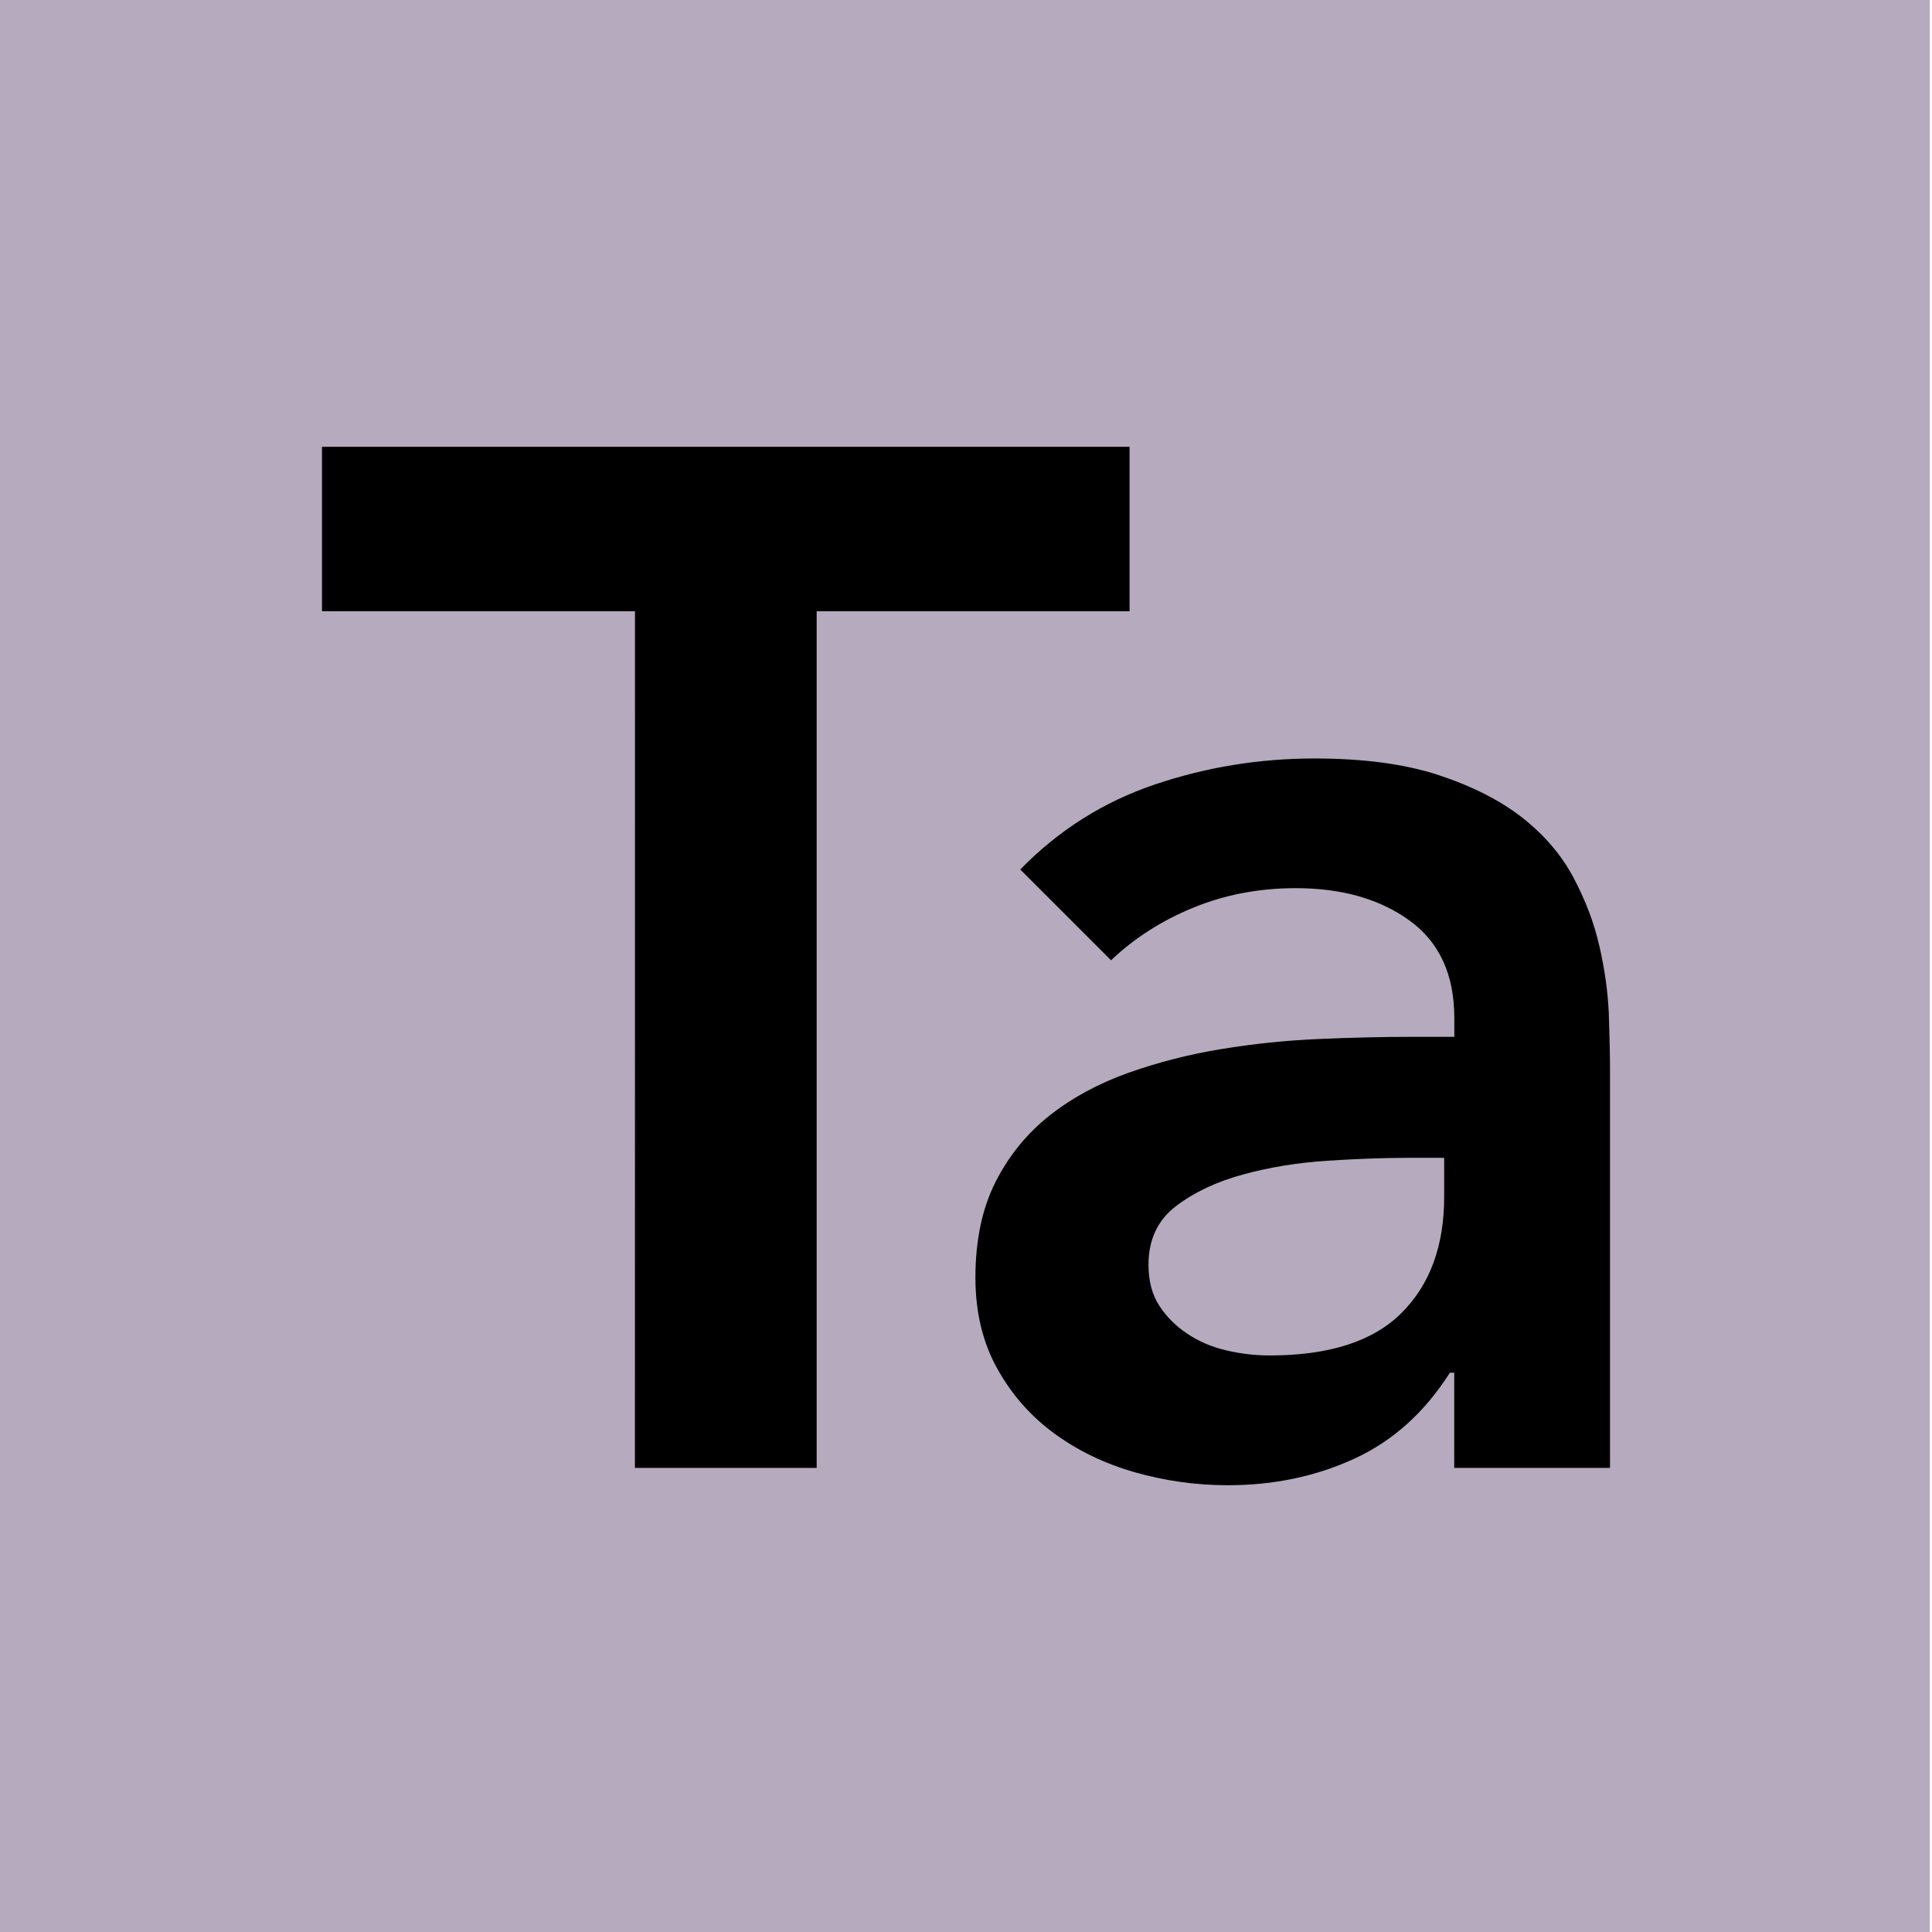
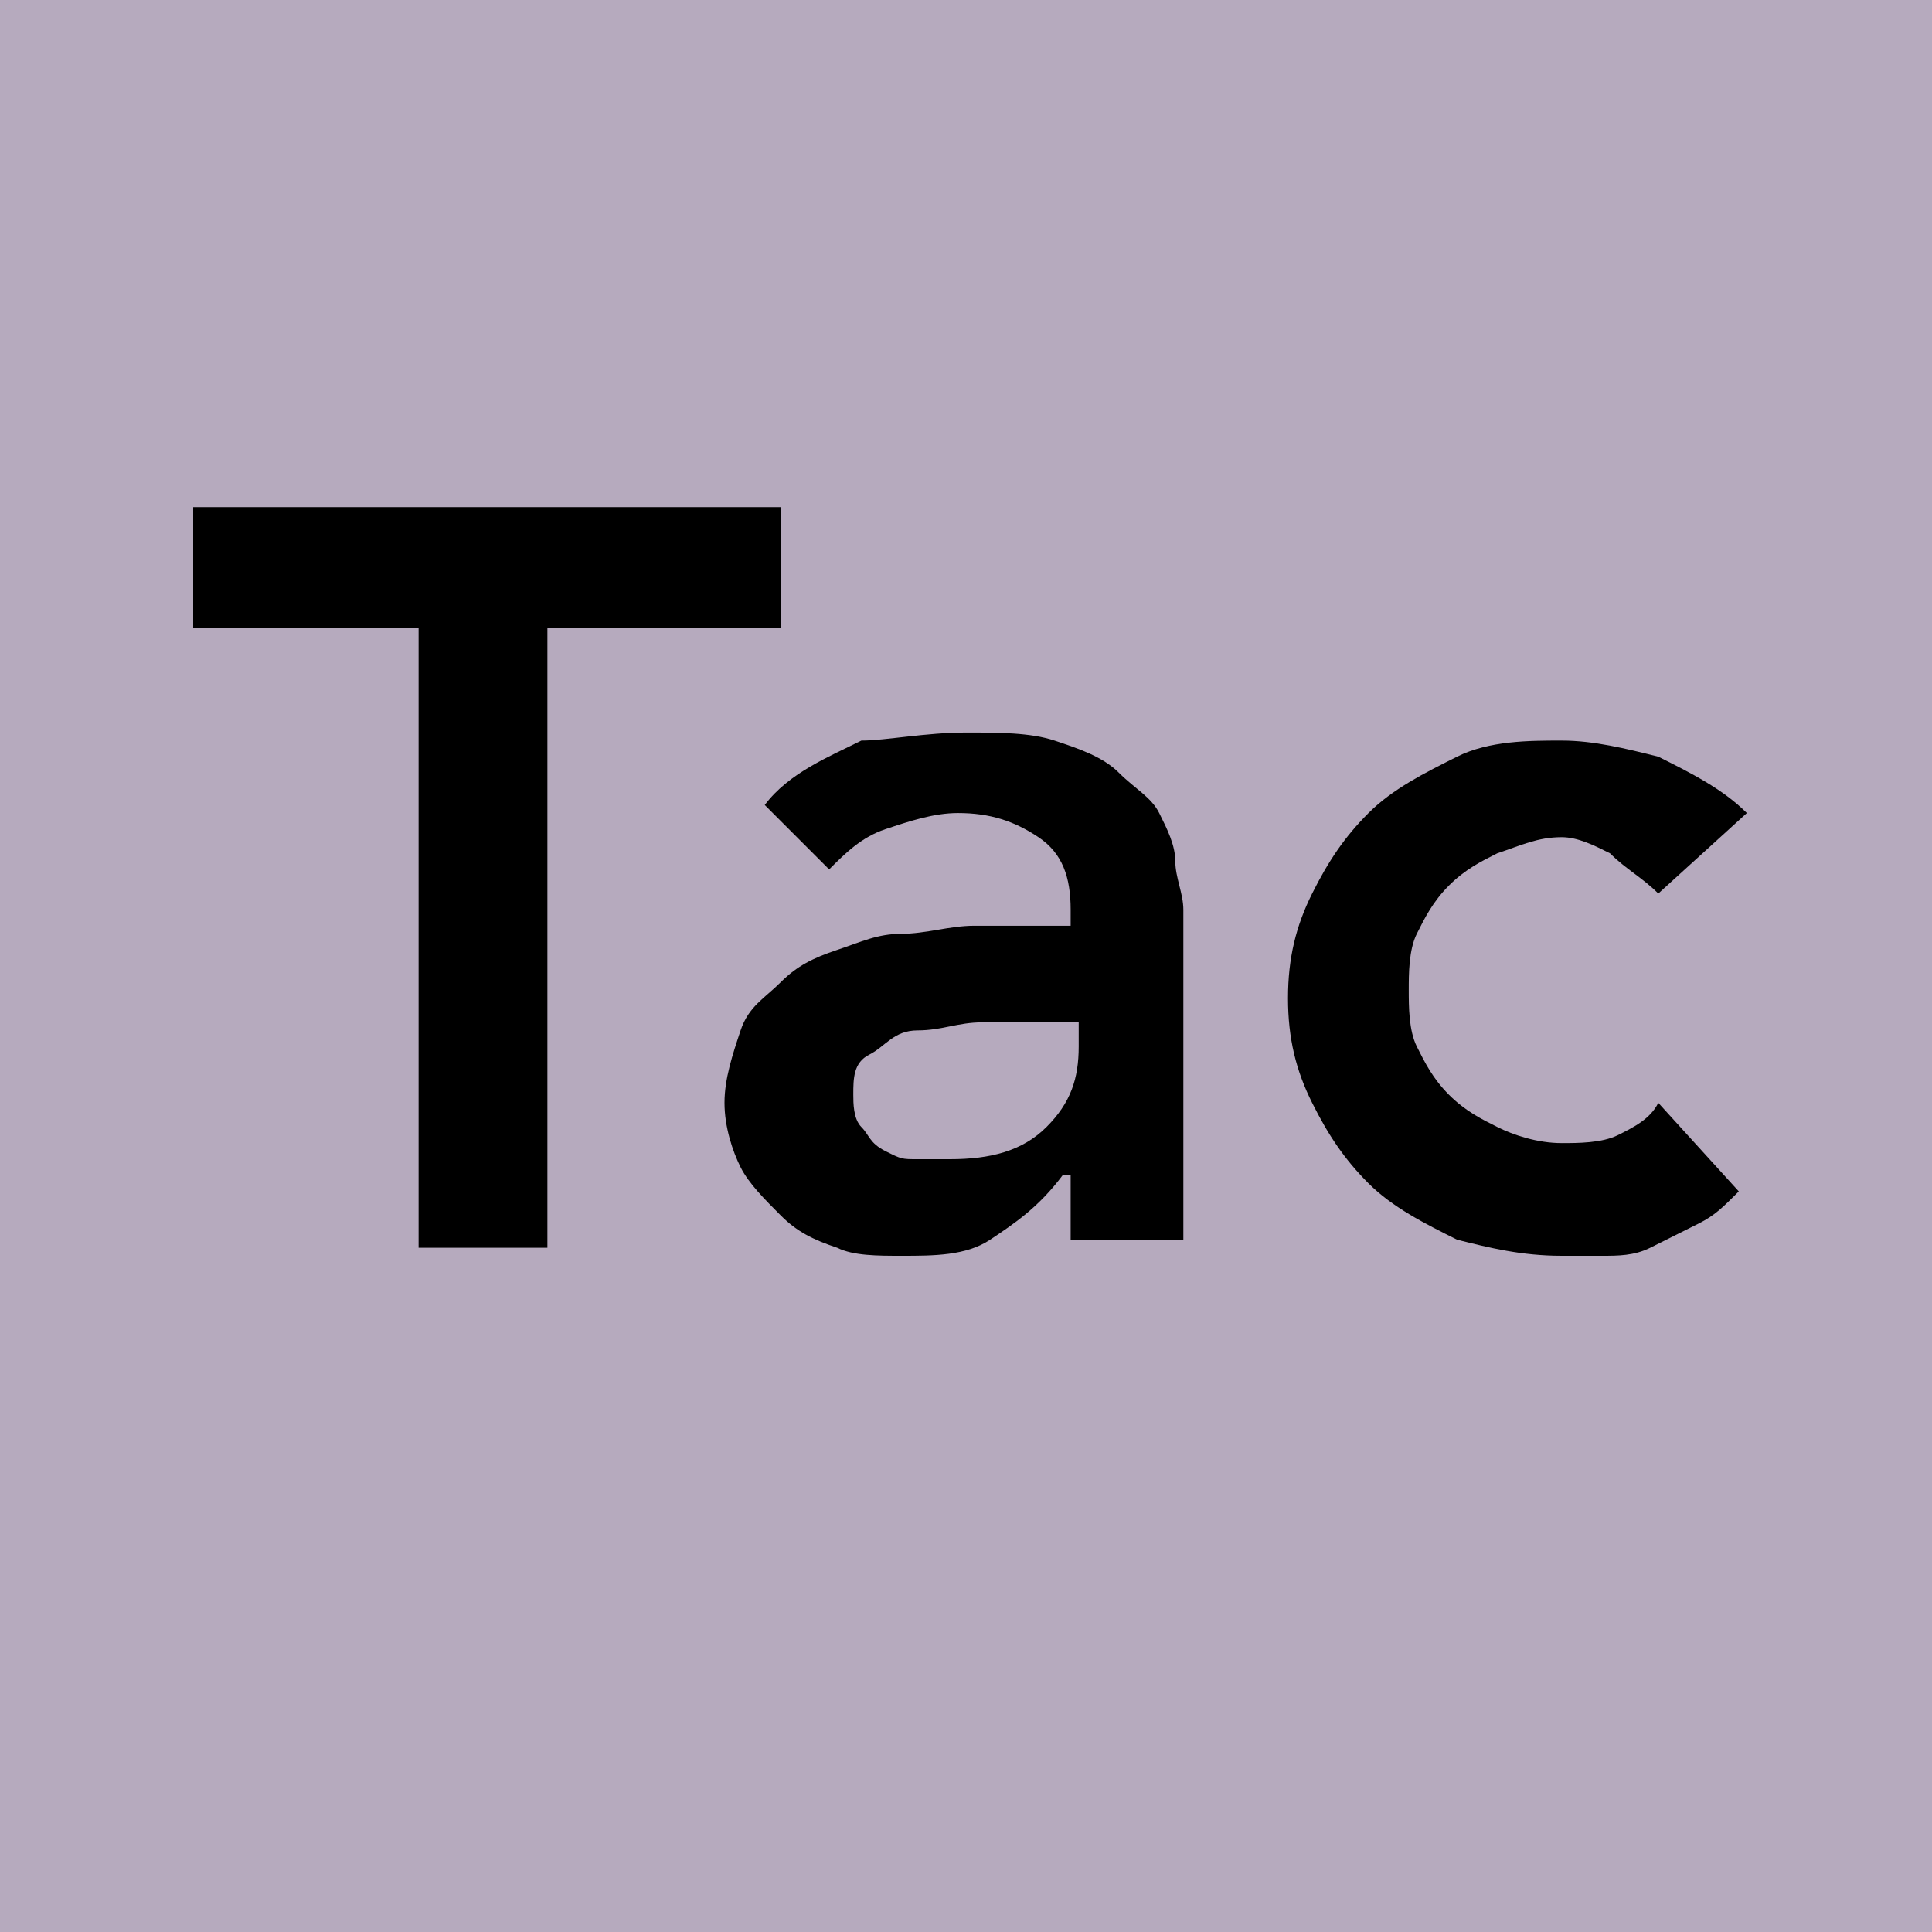
- <svg xmlns="http://www.w3.org/2000/svg" version="1.1" id="Layer_1" x="0px" y="0px" viewBox="0 0 24 24" style="enable-background:new 0 0 24 24;" xml:space="preserve">
+ <svg xmlns="http://www.w3.org/2000/svg" version="1.1" id="Layer_1" x="0px" y="0px" width="24px" height="24px" viewBox="0 0 24 24" style="enable-background:new 0 0 24 24;" xml:space="preserve">
  <style type="text/css">
	.st0{fill:#B6AABE;}
</style>
-   <rect x="-0.027" class="st0" width="24" height="24" />
+   <rect x="0" class="st0" width="24" height="24" />
  <g>
-     <path d="M7.888,7.593H4V5.55h10.032v2.043h-3.887v10.642h-2.258C7.888,18.235,7.888,7.593,7.888,7.593   z" />
-     <path d="M18.065,17.052H18.011c-0.311,0.49-0.704,0.845-1.182,1.066   c-0.478,0.221-1.003,0.332-1.576,0.332c-0.395,0-0.78-0.054-1.156-0.161   c-0.376-0.108-0.71-0.269-1.003-0.484c-0.293-0.215-0.528-0.483-0.707-0.806   c-0.179-0.322-0.27-0.698-0.27-1.128c0-0.466,0.085-0.863,0.251-1.191   c0.168-0.329,0.392-0.603,0.672-0.824c0.281-0.221,0.607-0.397,0.977-0.529   c0.37-0.131,0.755-0.23,1.155-0.295c0.401-0.066,0.803-0.108,1.21-0.125   c0.405-0.018,0.789-0.027,1.146-0.027h0.538V12.645c0-0.537-0.185-0.94-0.555-1.209   c-0.37-0.268-0.841-0.403-1.416-0.403c-0.453,0-0.878,0.081-1.271,0.242s-0.735,0.38-1.022,0.654   l-1.128-1.128c0.478-0.49,1.037-0.842,1.675-1.057s1.299-0.322,1.98-0.322   c0.609,0,1.123,0.069,1.541,0.206c0.417,0.138,0.764,0.313,1.04,0.529   c0.274,0.215,0.486,0.463,0.636,0.744c0.149,0.281,0.257,0.564,0.322,0.851   c0.066,0.287,0.105,0.565,0.117,0.833C19.994,12.851,20,13.087,20,13.29v4.945h-1.935V17.052z    M17.94,14.383h-0.448c-0.299,0-0.634,0.012-1.003,0.036c-0.37,0.024-0.72,0.081-1.048,0.171   c-0.33,0.09-0.607,0.221-0.834,0.394c-0.226,0.173-0.34,0.416-0.34,0.726   c0,0.203,0.045,0.373,0.134,0.51c0.09,0.138,0.206,0.254,0.35,0.349   c0.143,0.096,0.305,0.165,0.483,0.206c0.179,0.042,0.359,0.063,0.538,0.063   c0.741,0,1.287-0.176,1.639-0.529c0.353-0.352,0.529-0.833,0.529-1.442v-0.484H17.94z" />
+     <path d="M5.2,7.8H2.4V6.3h7.3v1.5H6.8v7.7H5.2V7.8z" />
+     <path d="M13.2,14.6L13.2,14.6c-0.3,0.4-0.6,0.6-0.9,0.8c-0.3,0.2-0.7,0.2-1.1,0.2c-0.3,0-0.6,0-0.8-0.1c-0.3-0.1-0.5-0.2-0.7-0.4   c-0.2-0.2-0.4-0.4-0.5-0.6c-0.1-0.2-0.2-0.5-0.2-0.8c0-0.3,0.1-0.6,0.2-0.9s0.3-0.4,0.5-0.6c0.2-0.2,0.4-0.3,0.7-0.4   c0.3-0.1,0.5-0.2,0.8-0.2c0.3,0,0.6-0.1,0.9-0.1c0.3,0,0.6,0,0.8,0h0.4v-0.2c0-0.4-0.1-0.7-0.4-0.9c-0.3-0.2-0.6-0.3-1-0.3   c-0.3,0-0.6,0.1-0.9,0.2c-0.3,0.1-0.5,0.3-0.7,0.5l-0.8-0.8c0.3-0.4,0.8-0.6,1.2-0.8C11,9.2,11.5,9.1,12,9.1c0.4,0,0.8,0,1.1,0.1   s0.6,0.2,0.8,0.4c0.2,0.2,0.4,0.3,0.5,0.5c0.1,0.2,0.2,0.4,0.2,0.6c0,0.2,0.1,0.4,0.1,0.6s0,0.4,0,0.5v3.6h-1.4V14.6z M13.2,12.7   h-0.3c-0.2,0-0.5,0-0.7,0c-0.3,0-0.5,0.1-0.8,0.1s-0.4,0.2-0.6,0.3s-0.2,0.3-0.2,0.5c0,0.1,0,0.3,0.1,0.4s0.1,0.2,0.3,0.3   s0.2,0.1,0.4,0.1s0.3,0,0.4,0c0.5,0,0.9-0.1,1.2-0.4c0.3-0.3,0.4-0.6,0.4-1V12.7z" />
+     <path d="M20.6,11.1c-0.2-0.2-0.4-0.3-0.6-0.5c-0.2-0.1-0.4-0.2-0.6-0.2c-0.3,0-0.5,0.1-0.8,0.2c-0.2,0.1-0.4,0.2-0.6,0.4   s-0.3,0.4-0.4,0.6c-0.1,0.2-0.1,0.5-0.1,0.7c0,0.2,0,0.5,0.1,0.7c0.1,0.2,0.2,0.4,0.4,0.6c0.2,0.2,0.4,0.3,0.6,0.4   c0.2,0.1,0.5,0.2,0.8,0.2c0.2,0,0.5,0,0.7-0.1s0.4-0.2,0.5-0.4l1,1.1c-0.2,0.2-0.3,0.3-0.5,0.4c-0.2,0.1-0.4,0.2-0.6,0.3   s-0.4,0.1-0.6,0.1s-0.4,0-0.5,0c-0.5,0-0.9-0.1-1.3-0.2c-0.4-0.2-0.8-0.4-1.1-0.7s-0.5-0.6-0.7-1S16,12.9,16,12.4   c0-0.5,0.1-0.9,0.3-1.3c0.2-0.4,0.4-0.7,0.7-1s0.7-0.5,1.1-0.7c0.4-0.2,0.9-0.2,1.3-0.2c0.4,0,0.8,0.1,1.2,0.2   c0.4,0.2,0.8,0.4,1.1,0.7L20.6,11.1z" />
  </g>
</svg>
